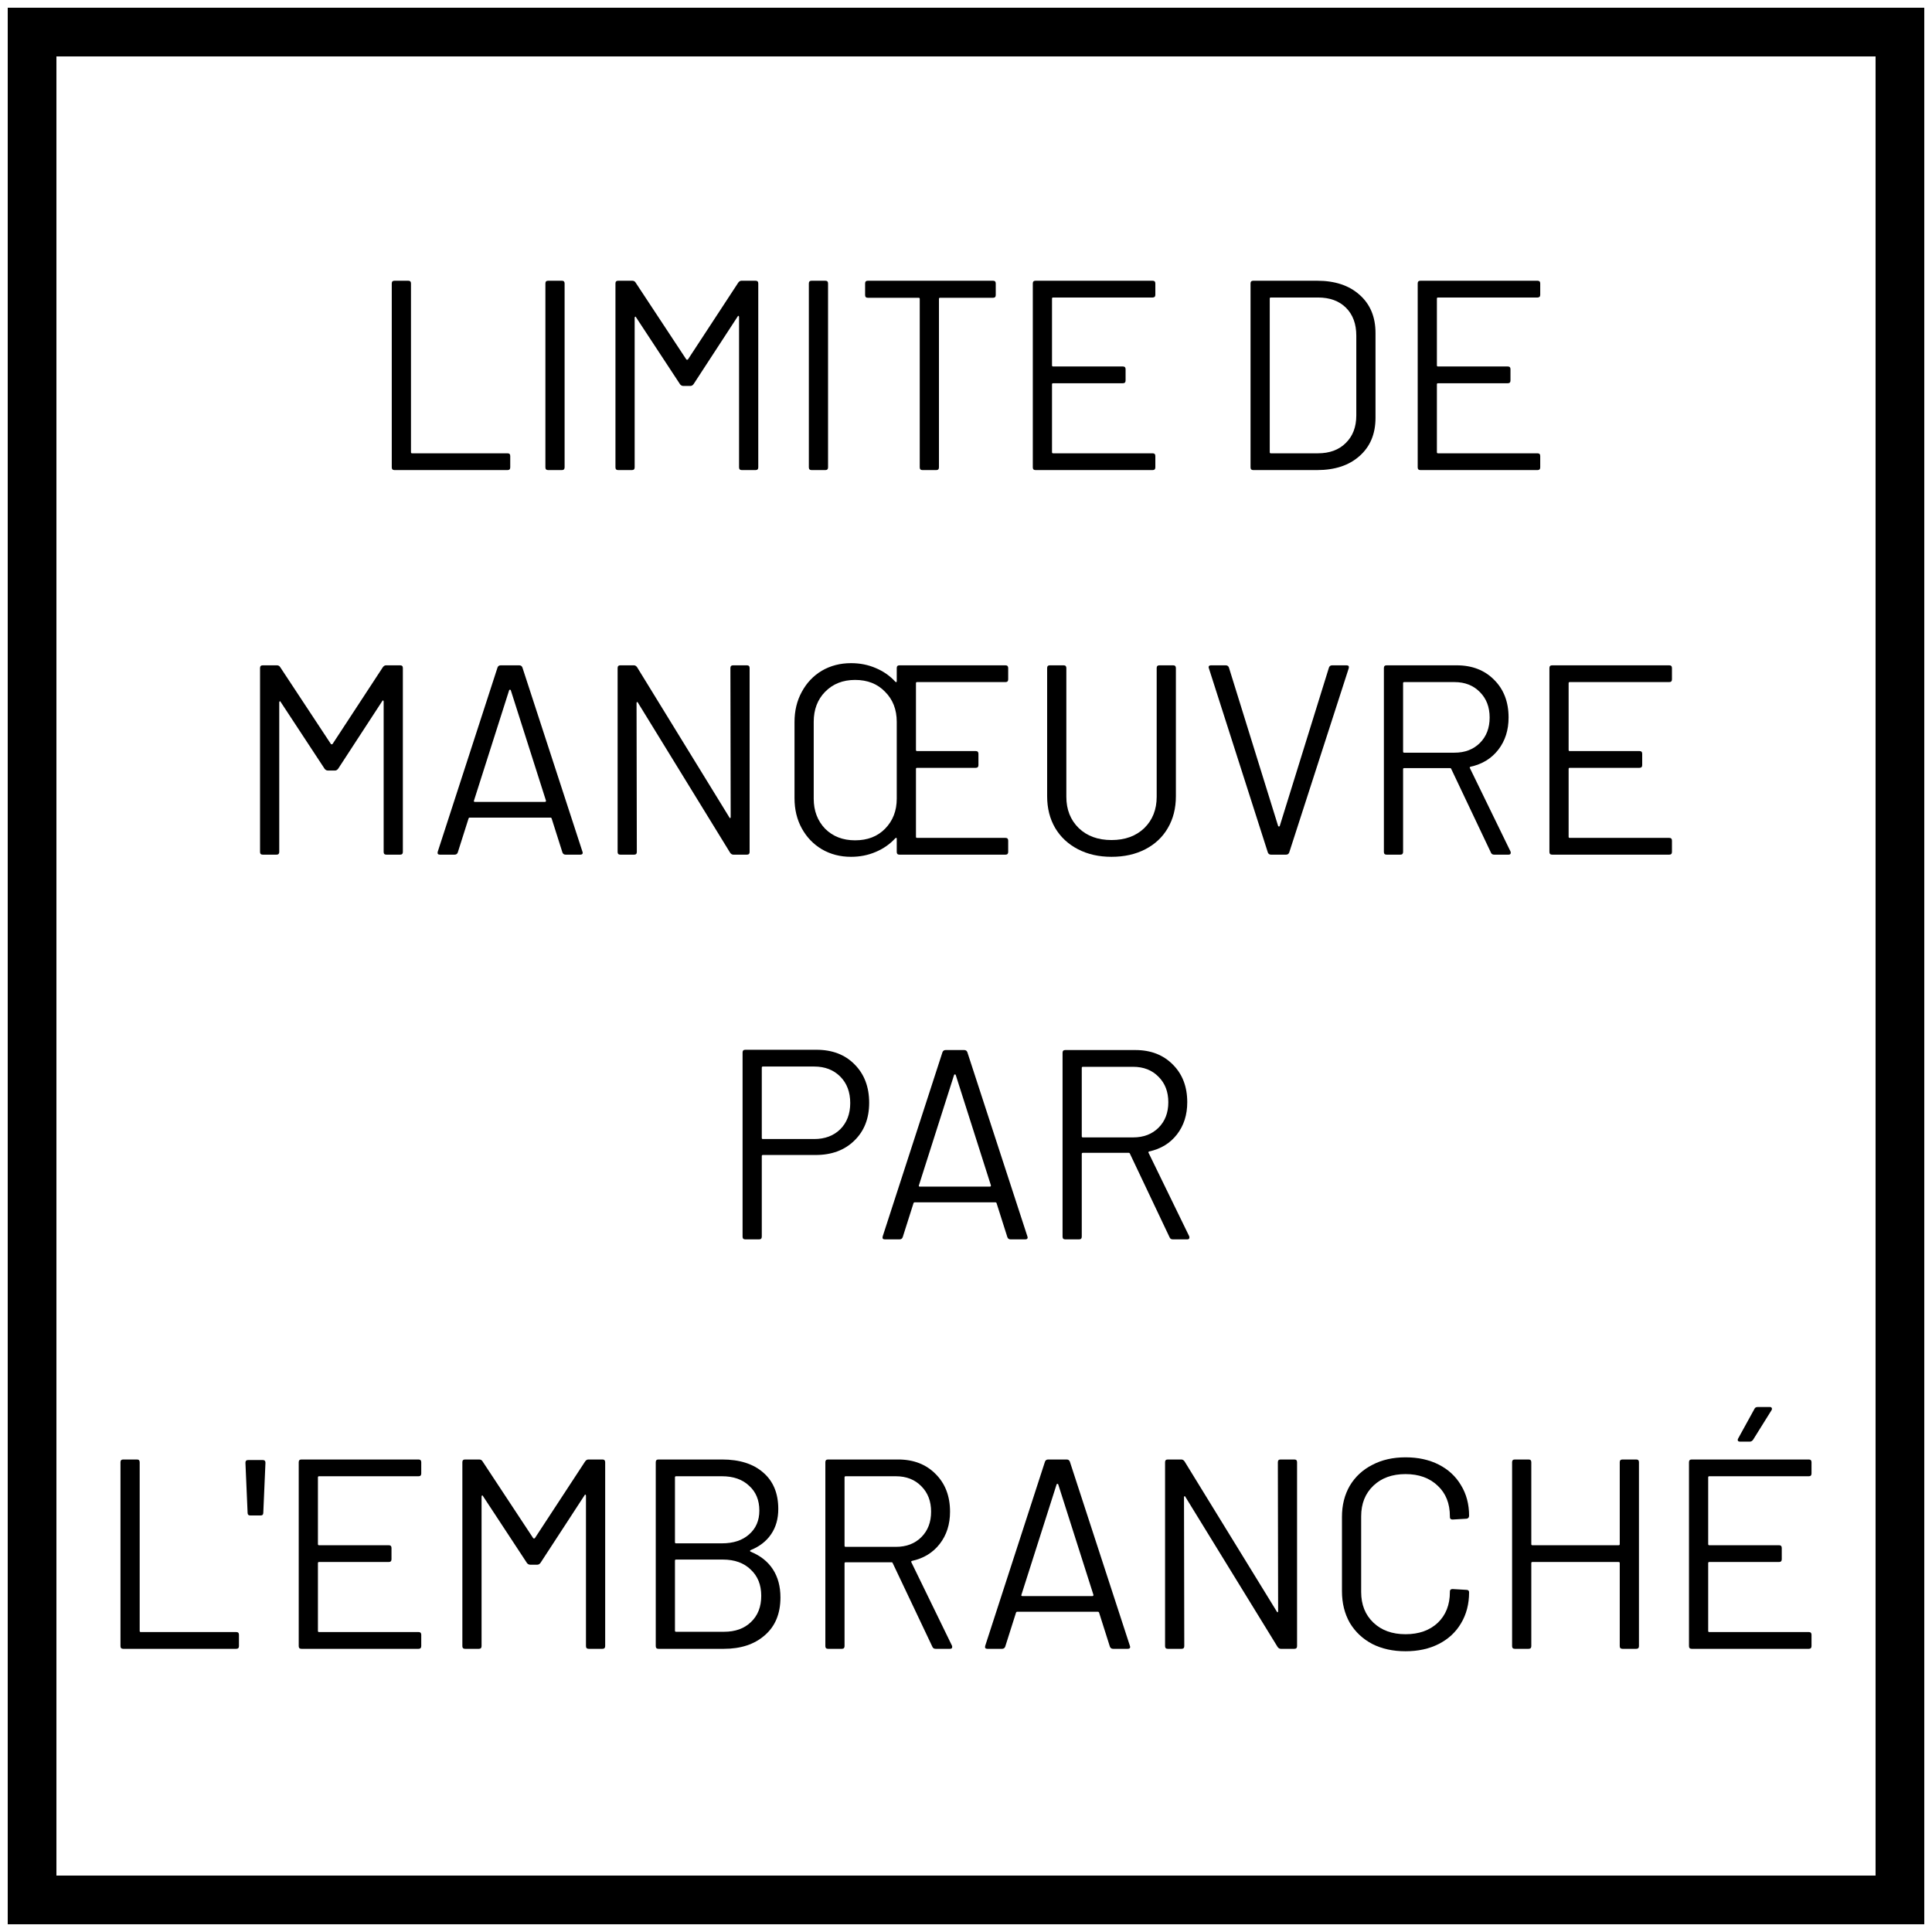
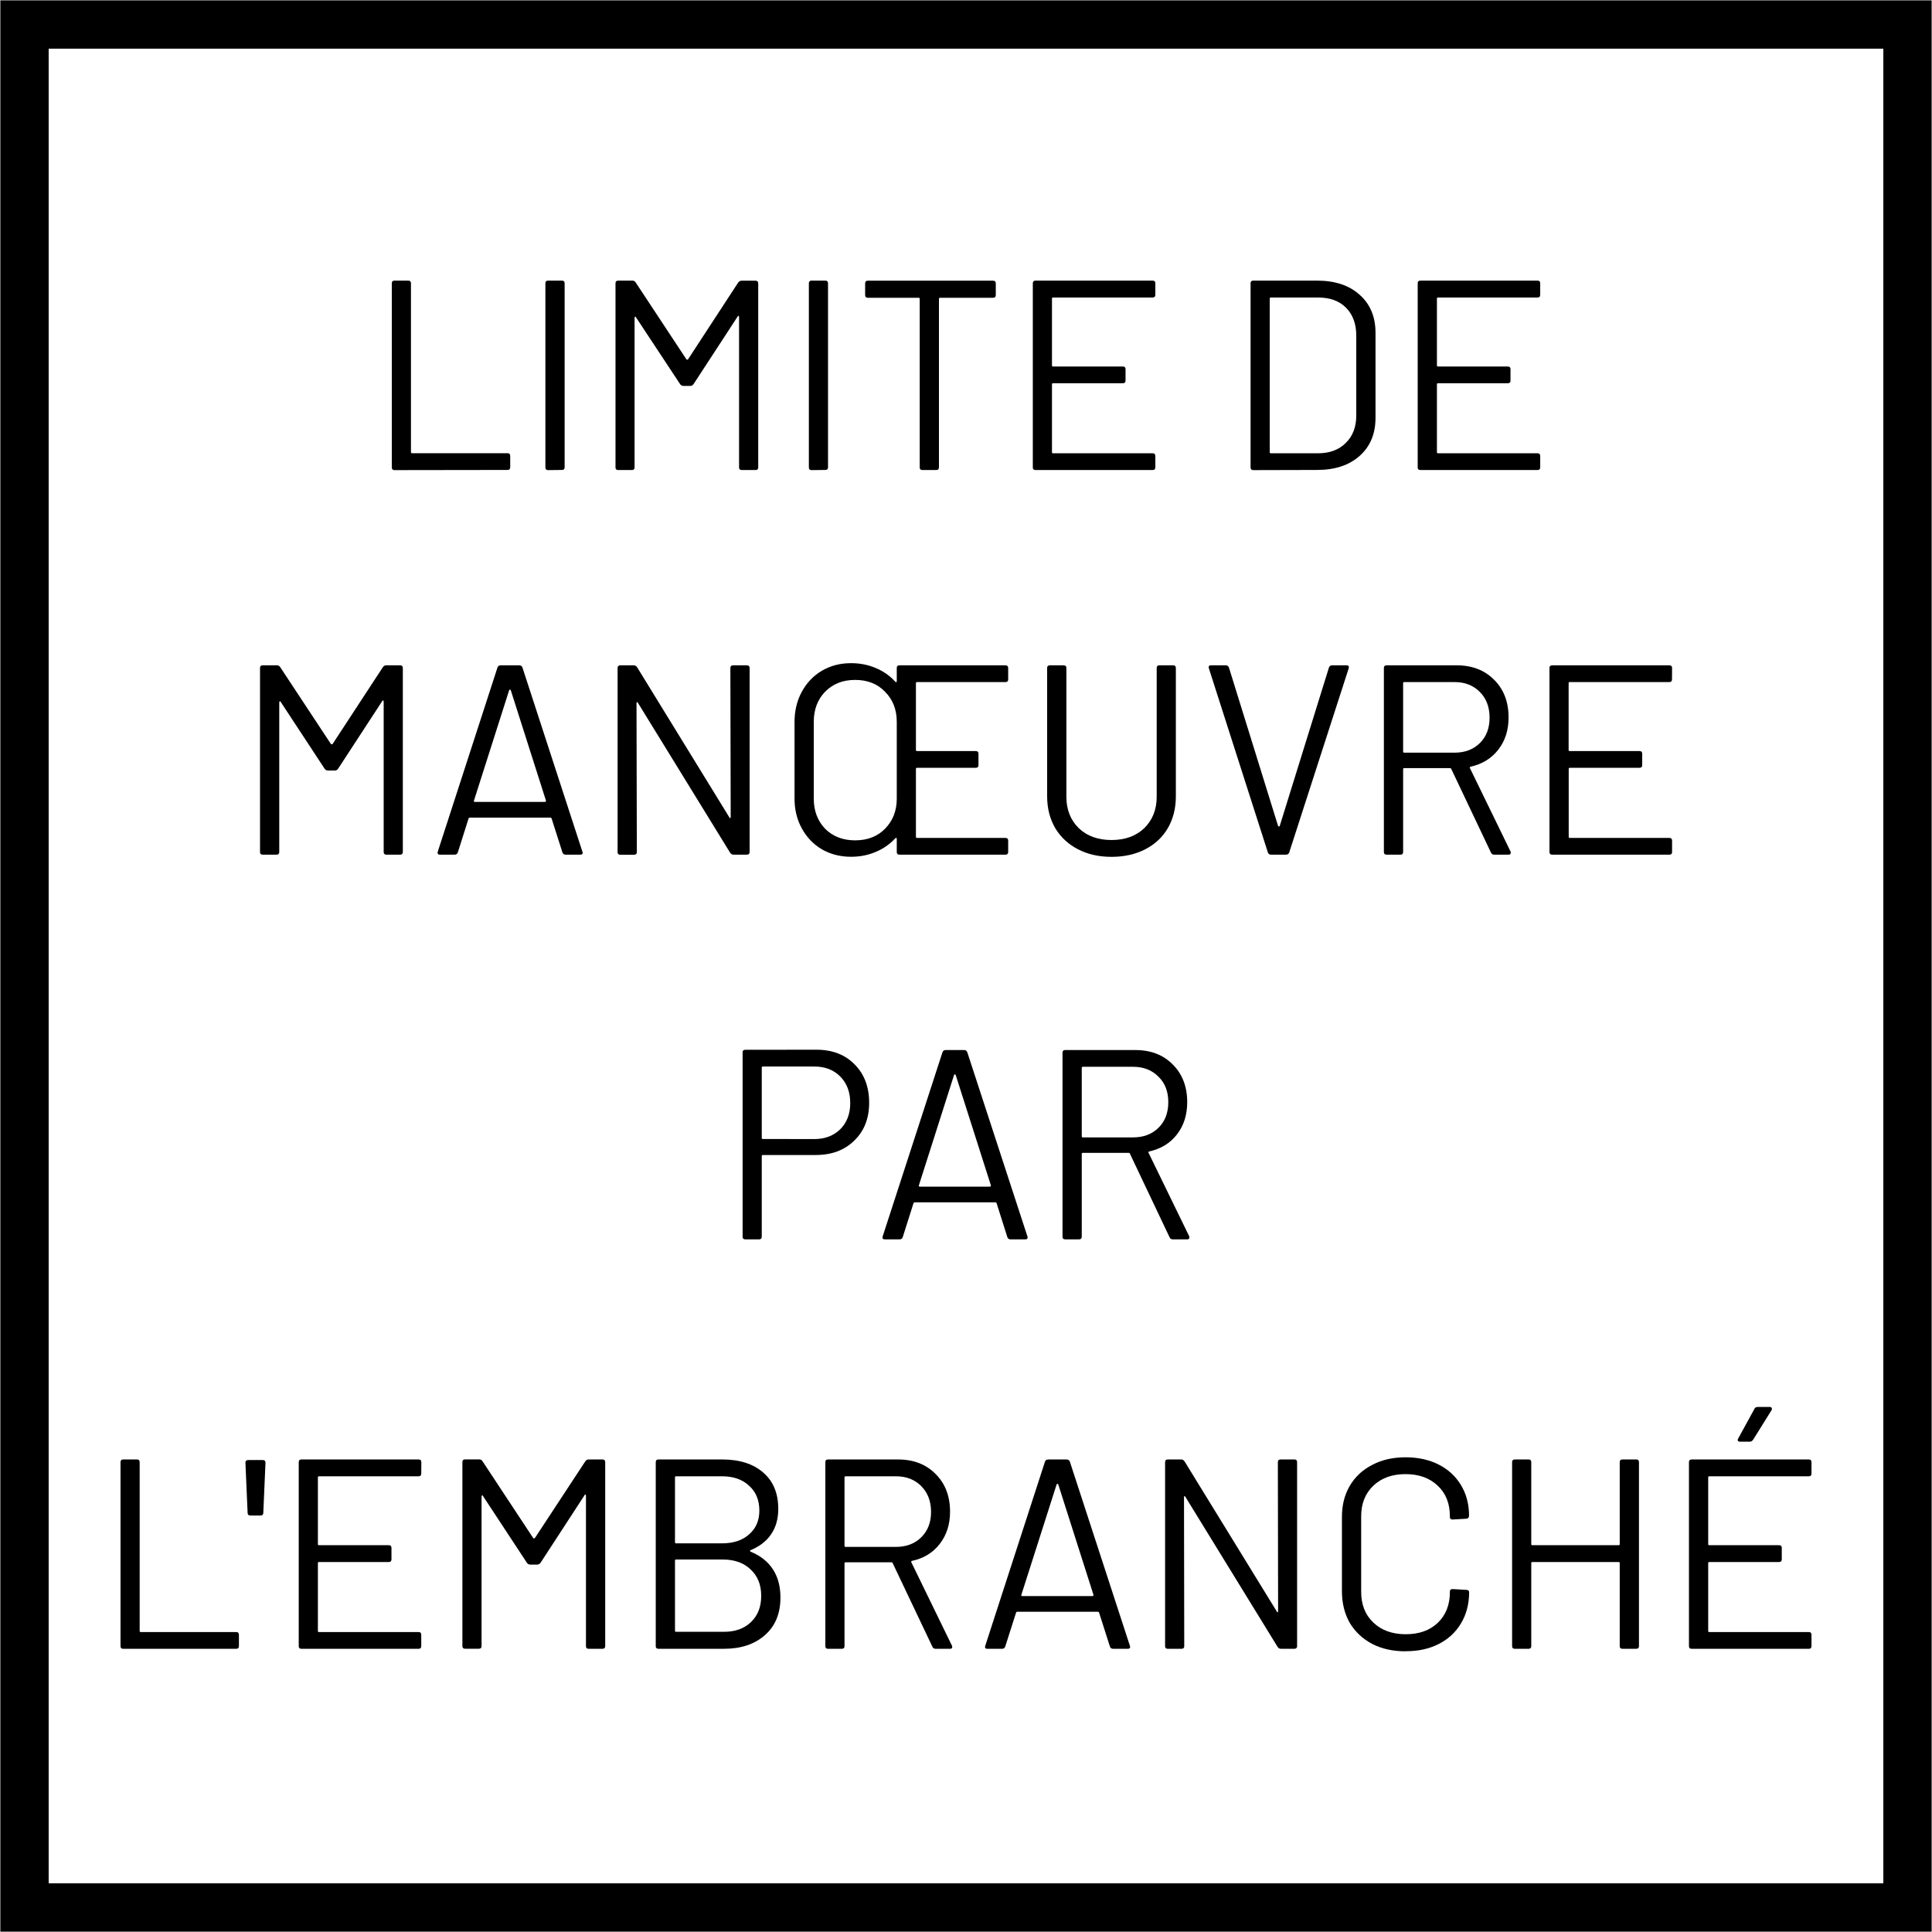
<svg xmlns="http://www.w3.org/2000/svg" viewBox="0 0 1000 1000">
-   <path fill="#fff" d="M0 0h1000v1000H0z" />
-   <path fill="none" stroke="#000" stroke-width="25.207" d="M16.603 16.604h966.79v966.79H16.603z" />
-   <path d="M204.178 243.308q-1.4 0-1.4-1.4v-95.2q0-1.4 1.4-1.4h7.14q1.4 0 1.4 1.4v87.36q0 .56.56.56h49.42q1.4 0 1.4 1.4v5.88q0 1.4-1.4 1.4z" aria-label="L" />
-   <path d="M283.698 243.308q-1.4 0-1.4-1.4v-95.2q0-1.4 1.4-1.4h7.14q1.4 0 1.4 1.4v95.2q0 1.4-1.4 1.4z" aria-label="I" />
-   <path d="M382.118 146.288q.7-.98 1.68-.98h7.28q1.4 0 1.4 1.4v95.2q0 1.4-1.4 1.4h-7.14q-1.4 0-1.4-1.4v-77.84q0-.42-.28-.56t-.42.28l-22.82 35q-.7.98-1.68.98h-3.64q-.98 0-1.68-.84l-22.82-34.72q-.14-.42-.42-.28t-.28.56v77.42q0 1.4-1.4 1.4h-7.14q-1.4 0-1.4-1.4v-95.2q0-1.4 1.4-1.4h7.28q1.12 0 1.68.84l26.32 39.9q.14.14.42.14t.42-.14z" aria-label="M" />
-   <path d="M420.058 243.308q-1.4 0-1.4-1.4v-95.2q0-1.4 1.4-1.4h7.14q1.4 0 1.4 1.4v95.2q0 1.4-1.4 1.4z" aria-label="I" />
-   <path d="M513.998 145.308q1.4 0 1.4 1.4v6.02q0 1.4-1.4 1.4h-27.44q-.56 0-.56.56v87.22q0 1.4-1.4 1.4h-7.14q-1.4 0-1.4-1.4v-87.22q0-.56-.56-.56h-26.32q-1.4 0-1.4-1.4v-6.02q0-1.4 1.4-1.4z" aria-label="T" />
-   <path d="M597.998 152.588q0 1.4-1.4 1.4h-51.52q-.56 0-.56.56v34.58q0 .56.56.56h36.12q1.4 0 1.4 1.4v5.88q0 1.4-1.4 1.4h-36.12q-.56 0-.56.56v35.14q0 .56.56.56h51.52q1.4 0 1.4 1.4v5.88q0 1.4-1.4 1.4h-60.62q-1.4 0-1.4-1.4v-95.2q0-1.4 1.4-1.4h60.62q1.4 0 1.4 1.4z" aria-label="E" />
-   <path d="M648.678 243.308q-1.4 0-1.4-1.4v-95.2q0-1.4 1.4-1.4h33.04q13.86 0 21.98 7.28 8.26 7.28 8.26 19.74v43.96q0 12.46-8.26 19.74-8.12 7.28-21.98 7.28zm8.54-9.24q0 .56.56.56h24.36q9.1 0 14.42-5.32 5.46-5.32 5.46-14.28v-41.3q0-9.1-5.32-14.42t-14.56-5.32h-24.36q-.56 0-.56.56z" aria-label="D" />
-   <path d="M797.218 152.588q0 1.4-1.4 1.4h-51.52q-.56 0-.56.56v34.58q0 .56.56.56h36.12q1.4 0 1.4 1.4v5.88q0 1.4-1.4 1.4h-36.12q-.56 0-.56.56v35.14q0 .56.56.56h51.52q1.4 0 1.4 1.4v5.88q0 1.4-1.4 1.4h-60.62q-1.4 0-1.4-1.4v-95.2q0-1.4 1.4-1.4h60.62q1.4 0 1.4 1.4z" aria-label="E" />
-   <path d="M198.158 345.348q.7-.98 1.68-.98h7.28q1.4 0 1.4 1.4v95.2q0 1.4-1.4 1.4h-7.14q-1.4 0-1.4-1.4v-77.84q0-.42-.28-.56t-.42.28l-22.82 35q-.7.98-1.68.98h-3.64q-.98 0-1.68-.84l-22.82-34.72q-.14-.42-.42-.28t-.28.56v77.42q0 1.4-1.4 1.4h-7.14q-1.4 0-1.4-1.4v-95.2q0-1.4 1.4-1.4h7.28q1.12 0 1.68.84l26.32 39.9q.14.14.42.14t.42-.14z" aria-label="M" />
-   <path d="M292.798 442.368q-1.26 0-1.68-1.12l-5.6-17.64q-.14-.42-.56-.42h-41.86q-.42 0-.56.42l-5.6 17.64q-.42 1.12-1.68 1.12h-7.56q-1.54 0-1.12-1.54l30.94-95.34q.42-1.12 1.68-1.12h9.52q1.26 0 1.68 1.12l31.08 95.34.14.56q0 .98-1.26.98zm-47.46-28q-.14.28 0 .56.28.14.56.14h36.12q.28 0 .42-.14.28-.28.14-.56l-18.2-57.12q-.14-.28-.42-.28t-.42.28z" aria-label="A" />
-   <path d="M378.058 345.768q0-1.4 1.4-1.4h7.14q1.4 0 1.4 1.4v95.2q0 1.4-1.4 1.4h-7q-.98 0-1.68-.98l-47.74-77.7q-.14-.42-.42-.28-.28 0-.28.42l.14 77.14q0 1.4-1.4 1.4h-7.14q-1.4 0-1.4-1.4v-95.2q0-1.4 1.4-1.4h7q.98 0 1.68.98l47.74 77.7q.14.42.42.42.28-.14.28-.56z" aria-label="N" />
-   <path d="M521.838 351.648q0 1.4-1.4 1.4h-45.78q-.56 0-.56.56v34.58q0 .56.56.56h30.38q1.4 0 1.4 1.4v5.88q0 1.4-1.4 1.4h-30.38q-.56 0-.56.56v35.14q0 .56.56.56h45.78q1.4 0 1.4 1.4v5.88q0 1.4-1.4 1.4h-54.88q-1.4 0-1.4-1.4v-6.86q0-.7-.7-.28-4.2 4.62-10.22 7.14-5.88 2.52-12.74 2.52-8.4 0-15.12-3.92-6.58-3.92-10.36-10.78t-3.78-15.68v-39.34q0-8.82 3.78-15.68 3.78-7 10.36-10.92 6.72-3.92 15.12-3.92 6.86 0 12.74 2.52 6.02 2.52 10.22 7.14.7.42.7-.28v-6.86q0-1.4 1.4-1.4h54.88q1.4 0 1.4 1.4zm-79.24 83.3q9.66 0 15.54-6.02 6.02-6.16 6.02-15.54v-39.76q0-9.52-6.02-15.54-5.88-6.16-15.54-6.16-9.52 0-15.54 6.16-5.88 6.02-5.88 15.54v39.76q0 9.38 5.88 15.54 6.02 6.02 15.54 6.02" aria-label="Œ" />
-   <path d="M575.318 443.488q-9.8 0-17.36-3.92t-11.76-10.92q-4.2-7.14-4.2-16.52v-66.36q0-1.4 1.4-1.4h7.14q1.4 0 1.4 1.4v66.64q0 9.94 6.44 16.24 6.44 6.16 16.94 6.16t16.94-6.16q6.44-6.3 6.44-16.24v-66.64q0-1.4 1.4-1.4h7.14q1.4 0 1.4 1.4v66.36q0 9.38-4.2 16.52-4.06 7-11.62 10.92t-17.5 3.92" aria-label="U" />
-   <path d="M657.918 442.368q-1.26 0-1.68-1.12l-30.52-95.34-.14-.56q0-.98 1.26-.98h7.56q1.26 0 1.68 1.12l25.48 82.04q.14.28.42.28t.42-.28l25.48-82.04q.42-1.12 1.68-1.12h7.42q1.54 0 1.12 1.54l-30.8 95.34q-.42 1.12-1.68 1.12z" aria-label="V" />
-   <path d="M773.418 442.368q-1.26 0-1.68-.98l-20.58-43.4q-.14-.42-.56-.42h-23.8q-.56 0-.56.56v42.84q0 1.4-1.4 1.4h-7.14q-1.4 0-1.4-1.4v-95.2q0-1.4 1.4-1.4h36.26q12.04 0 19.46 7.56 7.42 7.42 7.42 19.46 0 9.8-5.32 16.66t-14.42 8.82q-.56.28-.28.7l21 43.12q.14.28.14.7 0 .98-1.12.98zm-46.62-89.32q-.56 0-.56.56v35.42q0 .56.56.56h26.04q8.12 0 13.16-5.04t5.04-13.16-5.04-13.16q-5.04-5.18-13.16-5.18z" aria-label="R" />
-   <path d="M865.398 351.648q0 1.4-1.4 1.4h-51.52q-.56 0-.56.56v34.58q0 .56.56.56h36.12q1.4 0 1.4 1.4v5.88q0 1.4-1.4 1.4h-36.12q-.56 0-.56.56v35.14q0 .56.56.56h51.52q1.4 0 1.4 1.4v5.88q0 1.4-1.4 1.4h-60.62q-1.4 0-1.4-1.4v-95.2q0-1.4 1.4-1.4h60.62q1.4 0 1.4 1.4z" aria-label="E" />
-   <path d="M422.578 543.358q12.32 0 19.74 7.56 7.56 7.56 7.56 19.88 0 12.18-7.7 19.6-7.56 7.42-20.02 7.42h-27.3q-.56 0-.56.56v41.72q0 1.4-1.4 1.4h-7.14q-1.4 0-1.4-1.4v-95.34q0-1.4 1.4-1.4zm-1.12 46.2q8.26 0 13.44-5.04 5.18-5.18 5.18-13.58 0-8.54-5.18-13.72t-13.44-5.18h-26.6q-.56 0-.56.56v36.4q0 .56.56.56z" aria-label="P" />
-   <path d="M523.098 641.498q-1.26 0-1.68-1.12l-5.6-17.64q-.14-.42-.56-.42h-41.86q-.42 0-.56.42l-5.6 17.64q-.42 1.12-1.68 1.12h-7.56q-1.54 0-1.12-1.54l30.94-95.34q.42-1.12 1.68-1.12h9.52q1.26 0 1.68 1.12l31.08 95.34.14.56q0 .98-1.26.98zm-47.46-28q-.14.28 0 .56.28.14.56.14h36.12q.28 0 .42-.14.28-.28.14-.56l-18.2-57.12q-.14-.28-.42-.28t-.42.28z" aria-label="A" />
-   <path d="M607.098 641.498q-1.26 0-1.68-.98l-20.58-43.4q-.14-.42-.56-.42h-23.8q-.56 0-.56.56v42.84q0 1.4-1.4 1.4h-7.14q-1.4 0-1.4-1.4v-95.2q0-1.4 1.4-1.4h36.26q12.04 0 19.46 7.56 7.42 7.42 7.42 19.46 0 9.8-5.32 16.66t-14.42 8.82q-.56.28-.28.7l21 43.12q.14.28.14.7 0 .98-1.12.98zm-46.62-89.32q-.56 0-.56.56v35.42q0 .56.56.56h26.04q8.12 0 13.16-5.04t5.04-13.16-5.04-13.16q-5.04-5.18-13.16-5.18z" aria-label="R" />
-   <path d="M63.759 853.428q-1.4 0-1.4-1.4v-95.2q0-1.4 1.4-1.4h7.14q1.4 0 1.4 1.4v87.36q0 .56.56.56h49.42q1.4 0 1.4 1.4v5.88q0 1.4-1.4 1.4z" aria-label="L" />
-   <path d="M129.558 784.408q-1.4 0-1.4-1.4l-1.12-25.9q0-1.4 1.4-1.4h7.56q1.4 0 1.4 1.4l-1.12 25.9q0 1.4-1.4 1.4z" aria-label="'" />
-   <path d="M218.038 762.708q0 1.4-1.4 1.4h-51.52q-.56 0-.56.56v34.58q0 .56.56.56h36.12q1.4 0 1.4 1.4v5.88q0 1.4-1.4 1.4h-36.12q-.56 0-.56.56v35.14q0 .56.56.56h51.52q1.4 0 1.4 1.4v5.88q0 1.4-1.4 1.4h-60.62q-1.4 0-1.4-1.4v-95.2q0-1.4 1.4-1.4h60.62q1.4 0 1.4 1.4z" aria-label="E" />
-   <path d="M302.878 756.408q.7-.98 1.68-.98h7.28q1.4 0 1.4 1.4v95.2q0 1.4-1.4 1.4h-7.14q-1.4 0-1.4-1.4v-77.84q0-.42-.28-.56t-.42.28l-22.82 35q-.7.98-1.68.98h-3.64q-.98 0-1.68-.84l-22.82-34.72q-.14-.42-.42-.28t-.28.56v77.42q0 1.4-1.4 1.4h-7.14q-1.4 0-1.4-1.4v-95.2q0-1.4 1.4-1.4h7.28q1.12 0 1.68.84l26.32 39.9q.14.14.42.14t.42-.14z" aria-label="M" />
-   <path d="M388.558 802.328q-.7.42 0 .84 7.56 3.08 11.48 9.1t3.92 14.56q0 12.6-8.12 19.6-7.98 7-21.14 7h-33.88q-1.4 0-1.4-1.4v-95.2q0-1.4 1.4-1.4h32.9q13.58 0 21.28 6.72 7.84 6.72 7.84 18.9 0 7.7-3.78 13.16-3.64 5.32-10.5 8.12m-38.64-38.22q-.56 0-.56.56v33.6q0 .56.56.56h23.8q8.82 0 14-4.62 5.32-4.62 5.32-12.32 0-8.12-5.32-12.88-5.18-4.9-14-4.9zm24.78 80.5q8.82 0 14-5.04 5.32-5.04 5.32-13.58t-5.46-13.58q-5.32-5.18-14.42-5.18h-24.22q-.56 0-.56.56v36.26q0 .56.56.56z" aria-label="B" />
-   <path d="M484.318 853.428q-1.26 0-1.68-.98l-20.58-43.4q-.14-.42-.56-.42h-23.8q-.56 0-.56.56v42.84q0 1.4-1.4 1.4h-7.14q-1.4 0-1.4-1.4v-95.2q0-1.4 1.4-1.4h36.26q12.04 0 19.46 7.56 7.42 7.42 7.42 19.46 0 9.8-5.32 16.66t-14.42 8.82q-.56.28-.28.7l21 43.12q.14.28.14.7 0 .98-1.12.98zm-46.62-89.32q-.56 0-.56.56v35.42q0 .56.56.56h26.04q8.12 0 13.16-5.04t5.04-13.16-5.04-13.16q-5.04-5.18-13.16-5.18z" aria-label="R" />
-   <path d="M576.158 853.428q-1.26 0-1.68-1.12l-5.6-17.64q-.14-.42-.56-.42h-41.86q-.42 0-.56.42l-5.6 17.64q-.42 1.12-1.68 1.12h-7.56q-1.54 0-1.12-1.54l30.94-95.34q.42-1.12 1.68-1.12h9.52q1.26 0 1.68 1.12l31.08 95.34.14.56q0 .98-1.26.98zm-47.46-28q-.14.28 0 .56.28.14.56.14h36.12q.28 0 .42-.14.28-.28.14-.56l-18.2-57.12q-.14-.28-.42-.28t-.42.28z" aria-label="A" />
-   <path d="M661.418 756.828q0-1.4 1.4-1.4h7.14q1.4 0 1.4 1.4v95.2q0 1.4-1.4 1.4h-7q-.98 0-1.68-.98l-47.74-77.7q-.14-.42-.42-.28-.28 0-.28.42l.14 77.14q0 1.4-1.4 1.4h-7.14q-1.4 0-1.4-1.4v-95.2q0-1.4 1.4-1.4h7q.98 0 1.68.98l47.74 77.7q.14.42.42.42.28-.14.28-.56z" aria-label="N" />
-   <path d="M727.498 854.688q-9.8 0-17.22-3.78-7.42-3.92-11.62-10.92-4.06-7.14-4.06-16.38v-38.5q0-9.1 4.06-16.1 4.2-7 11.62-10.78 7.42-3.92 17.22-3.92t17.22 3.78 11.48 10.64q4.2 6.86 4.2 15.82 0 .7-.42 1.12t-.98.42l-7.14.42q-1.4 0-1.4-1.26v-.42q0-9.94-6.3-15.82-6.3-6.02-16.66-6.02t-16.66 6.02-6.3 15.82v39.2q0 9.8 6.3 15.82t16.66 6.02 16.66-5.88q6.3-6.02 6.3-15.96v-.28q0-1.26 1.4-1.26l7.14.42q1.4 0 1.4 1.26 0 9.1-4.2 16.1-4.06 6.86-11.48 10.64t-17.22 3.78" aria-label="C" />
-   <path d="M838.378 756.828q0-1.4 1.4-1.4h7.14q1.4 0 1.4 1.4v95.2q0 1.4-1.4 1.4h-7.14q-1.4 0-1.4-1.4v-42.98q0-.56-.56-.56h-44.66q-.56 0-.56.56v42.98q0 1.4-1.4 1.4h-7.14q-1.4 0-1.4-1.4v-95.2q0-1.4 1.4-1.4h7.14q1.4 0 1.4 1.4v42.42q0 .56.56.56h44.66q.56 0 .56-.56z" aria-label="H" />
-   <path d="M937.638 762.708q0 1.4-1.4 1.4h-51.52q-.56 0-.56.56v34.58q0 .56.56.56h36.12q1.4 0 1.4 1.4v5.88q0 1.4-1.4 1.4h-36.12q-.56 0-.56.56v35.14q0 .56.56.56h51.52q1.4 0 1.4 1.4v5.88q0 1.4-1.4 1.4h-60.62q-1.4 0-1.4-1.4v-95.2q0-1.4 1.4-1.4h60.62q1.4 0 1.4 1.4zm-36.96-16.52q-.84 0-1.12-.42-.28-.56.14-1.26l8.4-15.26q.42-.98 1.68-.98h6.3q.84 0 .98.56.28.42-.14 1.12l-9.52 15.26q-.7.98-1.68.98z" aria-label="É" />
+   <path fill="#fff" stroke="#000" stroke-width="25" d="M12.69 12.69h974.62v974.62H12.69z" />
+   <g stroke-width="42.5">
+     <path d="M204.17 243.33q-1.375 0-1.375-1.417v-95.25q0-1.416 1.375-1.416h7.167q1.375 0 1.375 1.416v87.375q0 .542.583.542h49.417q1.375 0 1.375 1.417v5.833q0 1.417-1.375 1.417z" aria-label="L" />
+     <path d="M283.71 243.33q-1.417 0-1.417-1.417v-95.25q0-1.416 1.417-1.416h7.125q1.417 0 1.417 1.416v95.208q0 1.375-1.417 1.375z" aria-label="I" />
+     <path d="M382.08 146.25q.75-.958 1.708-.958h7.292q1.375 0 1.375 1.416v95.208q0 1.375-1.375 1.375h-7.125q-1.417 0-1.417-1.375v-77.833q0-.416-.291-.583t-.417.292l-22.833 35q-.667.958-1.667.958h-3.583q-1 0-1.667-.833l-22.917-34.708q-.166-.417-.416-.292t-.292.583v77.417q0 1.375-1.417 1.375h-7.041q-1.417 0-1.417-1.375v-95.25q0-1.416 1.417-1.416h7.291q1.125 0 1.667.833l26.333 39.917q.125.167.417.167.291 0 .416-.167z" aria-label="M" />
+     <path d="M420.04 243.33q-1.375 0-1.375-1.417v-95.25q0-1.416 1.375-1.416h7.167q1.375 0 1.375 1.416v95.208q0 1.375-1.375 1.375z" aria-label="I" />
+     <path d="M514 145.29q1.417 0 1.417 1.417v6q0 1.416-1.417 1.416h-27.458q-.542 0-.542.584v87.208q0 1.375-1.416 1.375h-7.125q-1.417 0-1.417-1.375v-87.208q0-.584-.542-.584h-26.333q-1.375 0-1.375-1.416v-6q0-1.417 1.375-1.417z" aria-label="T" />
+     <path d="M598 152.58q0 1.417-1.417 1.417h-51.5q-.583 0-.583.541v34.583q0 .584.583.584h36.125q1.375 0 1.375 1.375v5.875q0 1.416-1.375 1.416h-36.125q-.583 0-.583.542v35.167q0 .542.583.542h51.5q1.417 0 1.417 1.416v5.834q0 1.416-1.417 1.416h-60.625q-1.375 0-1.375-1.375v-95.25q0-1.416 1.375-1.416h60.625q1.417 0 1.417 1.416z" aria-label="E" />
+     <path d="M648.67 243.33q-1.375 0-1.375-1.417v-95.25q0-1.416 1.375-1.416h33.042q13.875 0 22 7.291 8.25 7.292 8.25 19.75v43.958q0 12.458-8.25 19.75-8.125 7.25-22 7.25zm8.542-9.25q0 .542.583.542h24.333q9.125 0 14.417-5.334 5.458-5.291 5.458-14.25v-41.333q0-9.083-5.291-14.417t-14.583-5.291h-24.333q-.584 0-.584.541z" aria-label="D" />
+     <path d="M797.21 152.58q0 1.417-1.375 1.417h-51.542q-.542 0-.542.541v34.583q0 .584.542.584h36.125q1.417 0 1.417 1.375v5.875q0 1.416-1.417 1.416h-36.125q-.542 0-.542.542v35.167q0 .542.542.542h51.542q1.375 0 1.375 1.416v5.834q0 1.416-1.375 1.416H735.21q-1.417 0-1.417-1.375v-95.25q0-1.416 1.417-1.416h60.625q1.375 0 1.375 1.416z" aria-label="E" />
+     <path d="M198.17 345.33q.708-.958 1.667-.958h7.291q1.375 0 1.375 1.375v95.208q0 1.416-1.375 1.416h-7.166q-1.375 0-1.375-1.416v-77.833q0-.417-.292-.542t-.417.25l-22.833 35q-.666 1-1.666 1h-3.625q-1 0-1.667-.833l-22.833-34.75q-.167-.417-.417-.25t-.291.541v77.417q0 1.417-1.417 1.417h-7.125q-1.417 0-1.417-1.417v-95.208q0-1.375 1.417-1.375h7.292q1.125 0 1.666.834l26.333 39.917q.125.125.417.125t.417-.125z" aria-label="M" />
+     <path d="M292.79 442.37q-1.25 0-1.667-1.125l-5.625-17.625q-.125-.417-.541-.417h-41.875q-.417 0-.542.417l-5.583 17.625q-.417 1.125-1.667 1.125h-7.583q-1.542 0-1.125-1.542l30.917-95.333q.416-1.125 1.666-1.125h9.584q1.25 0 1.666 1.125l31.042 95.333.167.542q0 1-1.25 1zm-47.458-28q-.125.292 0 .542.292.166.583.166h36.083q.292 0 .417-.166.292-.25.167-.542l-18.208-57.125q-.125-.292-.417-.292t-.417.292z" aria-label="A" />
+     <path d="M378.04 345.75q0-1.375 1.417-1.375h7.125q1.416 0 1.416 1.375v95.208q0 1.417-1.416 1.417h-7q-.959 0-1.667-1l-47.75-77.625q-.125-.417-.417-.292-.291 0-.291.417l.166 77.125q0 1.416-1.416 1.416h-7.125q-1.417 0-1.417-1.416v-95.25q0-1.375 1.417-1.375h7q.958 0 1.666.958l47.75 77.708q.125.417.417.417.292-.125.292-.542z" aria-label="N" />
+     <path d="M521.83 351.67q0 1.375-1.375 1.375h-45.833q-.542 0-.542.583v34.583q0 .542.584.542h30.375q1.416 0 1.416 1.417v5.833q0 1.417-1.416 1.417h-30.417q-.542 0-.542.583v35.125q0 .583.583.583h45.792q1.375 0 1.375 1.375v5.875q0 1.417-1.375 1.417h-54.917q-1.375 0-1.375-1.417v-6.833q0-.708-.708-.292-4.167 4.584-10.208 7.125-5.875 2.5-12.75 2.5-8.417 0-15.125-3.875-6.583-3.916-10.375-10.833t-3.75-15.625v-39.375q0-8.791 3.75-15.667 3.792-7 10.417-10.917 6.667-3.916 15.083-3.916 6.875 0 12.75 2.5 6 2.5 10.208 7.166.708.417.708-.291v-6.875q0-1.375 1.375-1.375h54.917q1.375 0 1.375 1.375zm-79.25 83.292q9.667 0 15.542-6.042 6.042-6.166 6.042-15.542v-39.75q0-9.5-6.042-15.542-5.833-6.166-15.542-6.166-9.5 0-15.542 6.166-5.833 6.042-5.833 15.542v39.75q0 9.375 5.833 15.542 6.042 6.042 15.542 6.042" aria-label="Œ" />
+     <path d="M575.33 443.5q-9.833 0-17.375-3.917t-11.75-10.917q-4.208-7.166-4.208-16.542V345.75q0-1.375 1.416-1.375h7.084q1.458 0 1.458 1.375v66.667q0 9.917 6.417 16.25 6.458 6.125 16.958 6.125t16.917-6.125q6.458-6.333 6.458-16.25V345.75q0-1.375 1.375-1.375h7.167q1.375 0 1.375 1.375v66.375q0 9.375-4.167 16.542-4.083 7-11.667 10.917t-17.5 3.917" aria-label="U" />
+     <path d="M657.92 442.37q-1.25 0-1.667-1.125l-30.542-95.333-.125-.583q0-.959 1.25-.959h7.584q1.25 0 1.666 1.125l25.458 82.042q.167.25.417.25t.417-.25l25.5-82.083q.416-1.083 1.666-1.083h7.417q1.542 0 1.125 1.542l-30.792 95.333q-.417 1.125-1.667 1.125z" aria-label="V" />
+     <path d="M773.42 442.37q-1.25 0-1.667-1l-20.583-43.375q-.166-.417-.583-.417h-23.75q-.583 0-.583.542v42.833q0 1.417-1.417 1.417h-7.125q-1.417 0-1.417-1.417v-95.208q0-1.375 1.417-1.375h36.25q12.042 0 19.458 7.542 7.417 7.416 7.417 19.458 0 9.833-5.334 16.667-5.333 6.833-14.417 8.833-.541.292-.25.708l21 43.125q.125.25.125.667 0 1-1.125 1zm-46.625-89.333q-.542 0-.542.583v35.417q0 .542.542.542h26.042q8.125 0 13.167-5t5-13.208-5-13.167q-5.042-5.167-13.167-5.167z" aria-label="R" />
+     <path d="M865.42 351.67q0 1.375-1.417 1.375h-51.542q-.541 0-.541.583v34.583q0 .542.541.542h36.125q1.417 0 1.417 1.417v5.833q0 1.417-1.417 1.417h-36.083q-.541 0-.541.583v35.125q0 .583.541.583h51.542q1.417 0 1.417 1.375v5.875q0 1.417-1.417 1.417H803.42q-1.416 0-1.416-1.417v-95.208q0-1.375 1.416-1.375h60.625q1.417 0 1.417 1.375z" aria-label="E" />
+     <path d="M422.58 543.33q12.333 0 19.75 7.583 7.542 7.542 7.542 19.875 0 12.167-7.709 19.583-7.541 7.459-20 7.459h-27.292q-.583 0-.583.541v41.708q0 1.417-1.375 1.417h-7.167q-1.375 0-1.375-1.417v-95.333q0-1.375 1.375-1.375zm-1.125 46.25q8.25 0 13.458-5.083 5.167-5.167 5.167-13.542 0-8.542-5.167-13.75t-13.458-5.167h-26.583q-.583 0-.583.542v36.417q0 .541.583.541z" aria-label="P" />
+     <path d="M523.08 641.5q-1.25 0-1.667-1.125l-5.583-17.625q-.167-.417-.583-.417h-41.833q-.417 0-.584.417l-5.583 17.625q-.417 1.125-1.667 1.125h-7.583q-1.542 0-1.125-1.542l30.958-95.333q.417-1.125 1.667-1.125h9.5q1.25 0 1.666 1.125l31.125 95.333.125.542q0 1-1.25 1zm-47.458-28q-.125.292 0 .542.292.166.583.166h36.125q.25 0 .417-.166.25-.25.125-.542l-18.208-57.083q-.125-.333-.417-.333t-.416.291z" aria-label="A" />
+     <path d="M607.08 641.5q-1.25 0-1.667-1l-20.583-43.375q-.125-.417-.541-.417h-23.833q-.542 0-.542.542v42.833q0 1.417-1.417 1.417h-7.083q-1.458 0-1.458-1.417v-95.167q0-1.417 1.416-1.417h36.25q12.083 0 19.458 7.542 7.417 7.417 7.417 19.458 0 9.833-5.292 16.667-5.291 6.833-14.417 8.833-.583.292-.291.709l21 43.125q.125.25.125.666 0 1-1.125 1zm-46.625-89.333q-.542 0-.542.583v35.417q0 .542.542.542h26.042q8.125 0 13.167-5t5.042-13.208-5-13.125q-5.084-5.208-13.208-5.208z" aria-label="R" />
+     <path d="M63.75 853.42q-1.375 0-1.375-1.375v-95.208q0-1.417 1.375-1.417h7.167q1.375 0 1.375 1.417v87.375q0 .542.583.542h49.417q1.375 0 1.375 1.416v5.834q0 1.416-1.375 1.416z" aria-label="L" />
+     <path d="M129.58 784.42q-1.417 0-1.417-1.417l-1.125-25.875q0-1.416 1.417-1.416h7.542q1.416 0 1.416 1.416l-1.125 25.875q0 1.417-1.416 1.417z" aria-label="'" />
+     <path d="M218.04 762.71q0 1.417-1.417 1.417h-51.5q-.583 0-.583.541v34.583q0 .542.583.542h36.125q1.375 0 1.375 1.417v5.875q0 1.416-1.375 1.416h-36.125q-.583 0-.583.542v35.167q0 .542.583.542h51.5q1.417 0 1.417 1.416v5.834q0 1.416-1.417 1.416h-60.625q-1.375 0-1.375-1.375v-95.208q0-1.416 1.375-1.416h60.667q1.417 0 1.417 1.416z" aria-label="E" />
+     <path d="M302.92 756.42q.667-1 1.667-1h7.25q1.416 0 1.416 1.417v95.208q0 1.375-1.416 1.375h-7.125q-1.417 0-1.417-1.375V774.17q0-.417-.292-.584-.291-.166-.416.292l-22.792 35q-.709.958-1.667.958h-3.667q-1 0-1.666-.833l-22.833-34.708q-.125-.417-.417-.292t-.292.584v77.417q0 1.375-1.375 1.375h-7.166q-1.375 0-1.375-1.375v-95.208q0-1.417 1.375-1.417h7.291q1.125 0 1.667.833l26.333 39.917q.125.125.417.125.291 0 .416-.125z" aria-label="M" />
+     <path d="M388.54 802.33q-.667.417 0 .833 7.583 3.084 11.5 9.084t3.917 14.583q0 12.583-8.125 19.583-7.959 7-21.125 7h-33.875q-1.417 0-1.417-1.375V756.83q0-1.417 1.417-1.417h32.917q13.542 0 21.25 6.75 7.833 6.667 7.833 18.875 0 7.708-3.75 13.167-3.667 5.333-10.542 8.125m-38.625-38.208q-.542 0-.542.542v33.583q0 .583.542.583h23.792q8.833 0 14-4.625 5.333-4.583 5.333-12.333 0-8.125-5.333-12.875-5.167-4.875-14-4.875zm24.792 80.5q8.792 0 14-5.042 5.292-5.041 5.292-13.583t-5.417-13.583q-5.333-5.208-14.458-5.208h-24.208q-.542 0-.542.583v36.25q0 .584.542.584z" aria-label="B" />
+     <path d="M484.33 853.42q-1.25 0-1.667-.958l-20.625-43.417q-.125-.417-.541-.417h-23.792q-.584 0-.584.583v42.833q0 1.375-1.375 1.375h-7.166q-1.375 0-1.375-1.375v-95.208q0-1.416 1.375-1.416h36.25q12.083 0 19.5 7.583 7.416 7.417 7.416 19.458 0 9.792-5.333 16.667t-14.417 8.792q-.542.291-.292.708l21 43.125q.167.292.167.708 0 .959-1.125.959zm-46.667-89.292q-.542 0-.542.542v35.417q0 .583.584.583h26.042q8.125 0 13.167-5.042t5-13.167-5-13.167q-5.042-5.166-13.167-5.166z" aria-label="R" />
+     <path d="M576.17 853.42q-1.25 0-1.667-1.125l-5.625-17.625q-.125-.417-.541-.417h-41.875q-.417 0-.542.417l-5.625 17.625q-.417 1.125-1.667 1.125h-7.583q-1.542 0-1.083-1.542l30.917-95.333q.416-1.125 1.666-1.125h9.542q1.25 0 1.667 1.125l31.083 95.333.125.584q0 .958-1.25.958zm-47.5-28q-.125.292 0 .583.292.125.583.125h36.125q.292 0 .417-.125.292-.291.167-.583l-18.208-57.083q-.167-.292-.417-.292t-.417.25z" aria-label="A" />
+     <path d="M661.42 756.83q0-1.417 1.417-1.417h7.125q1.416 0 1.416 1.417v95.208q0 1.375-1.416 1.375h-7q-1 0-1.667-.958l-47.75-77.708q-.125-.417-.417-.292-.291 0-.291.417l.125 77.167q0 1.375-1.375 1.375h-7.125q-1.417 0-1.417-1.375V756.83q0-1.417 1.417-1.417h7q.958 0 1.666 1l47.75 77.708q.125.417.417.417.25-.167.25-.584z" aria-label="N" />
+     <path d="M727.5 854.71q-9.792 0-17.208-3.792-7.417-3.916-11.667-10.917-4.042-7.166-4.042-16.375v-38.5q0-9.125 4.084-16.125 4.166-7 11.625-10.792 7.416-3.916 17.208-3.916t17.208 3.791 11.5 10.625q4.166 6.875 4.166 15.833 0 .709-.416 1.125-.417.417-.959.417l-7.125.417q-1.416 0-1.416-1.25v-.417q0-9.958-6.292-15.833-6.292-6-16.667-6t-16.667 6-6.292 15.833v39.167q0 9.833 6.292 15.833t16.667 6.042T744.166 840q6.292-6.042 6.292-15.958v-.292q0-1.25 1.416-1.25l7.125.417q1.417 0 1.417 1.25 0 9.083-4.208 16.083-4.084 6.875-11.5 10.667t-17.208 3.75" aria-label="C" />
+     <path d="M838.37 756.83q0-1.417 1.417-1.417h7.125q1.416 0 1.416 1.417v95.208q0 1.375-1.416 1.375h-7.125q-1.417 0-1.417-1.375v-43q0-.542-.542-.542h-44.667q-.583 0-.583.542v43q0 1.375-1.375 1.375h-7.167q-1.375 0-1.375-1.375V756.83q0-1.417 1.375-1.417h7.167q1.375 0 1.375 1.417v42.417q0 .542.583.542h44.667q.542 0 .542-.542z" aria-label="H" />
+     <path d="M937.62 762.71q0 1.417-1.375 1.417h-51.542q-.542 0-.542.541v34.583q0 .542.542.542h36.125q1.417 0 1.417 1.417v5.875q0 1.416-1.417 1.416h-36.125q-.542 0-.542.542v35.167q0 .542.542.542h51.542q1.375 0 1.375 1.416v5.834q0 1.416-1.375 1.416H875.62q-1.417 0-1.417-1.375v-95.208q0-1.416 1.417-1.416h60.625q1.375 0 1.375 1.416zm-36.958-16.5q-.833 0-1.125-.417-.25-.583.167-1.25l8.375-15.292q.416-1 1.666-1h6.334q.833 0 .958.584.292.416-.125 1.125l-9.5 15.25q-.708 1-1.667 1z" aria-label="É" />
+   </g>
</svg>
